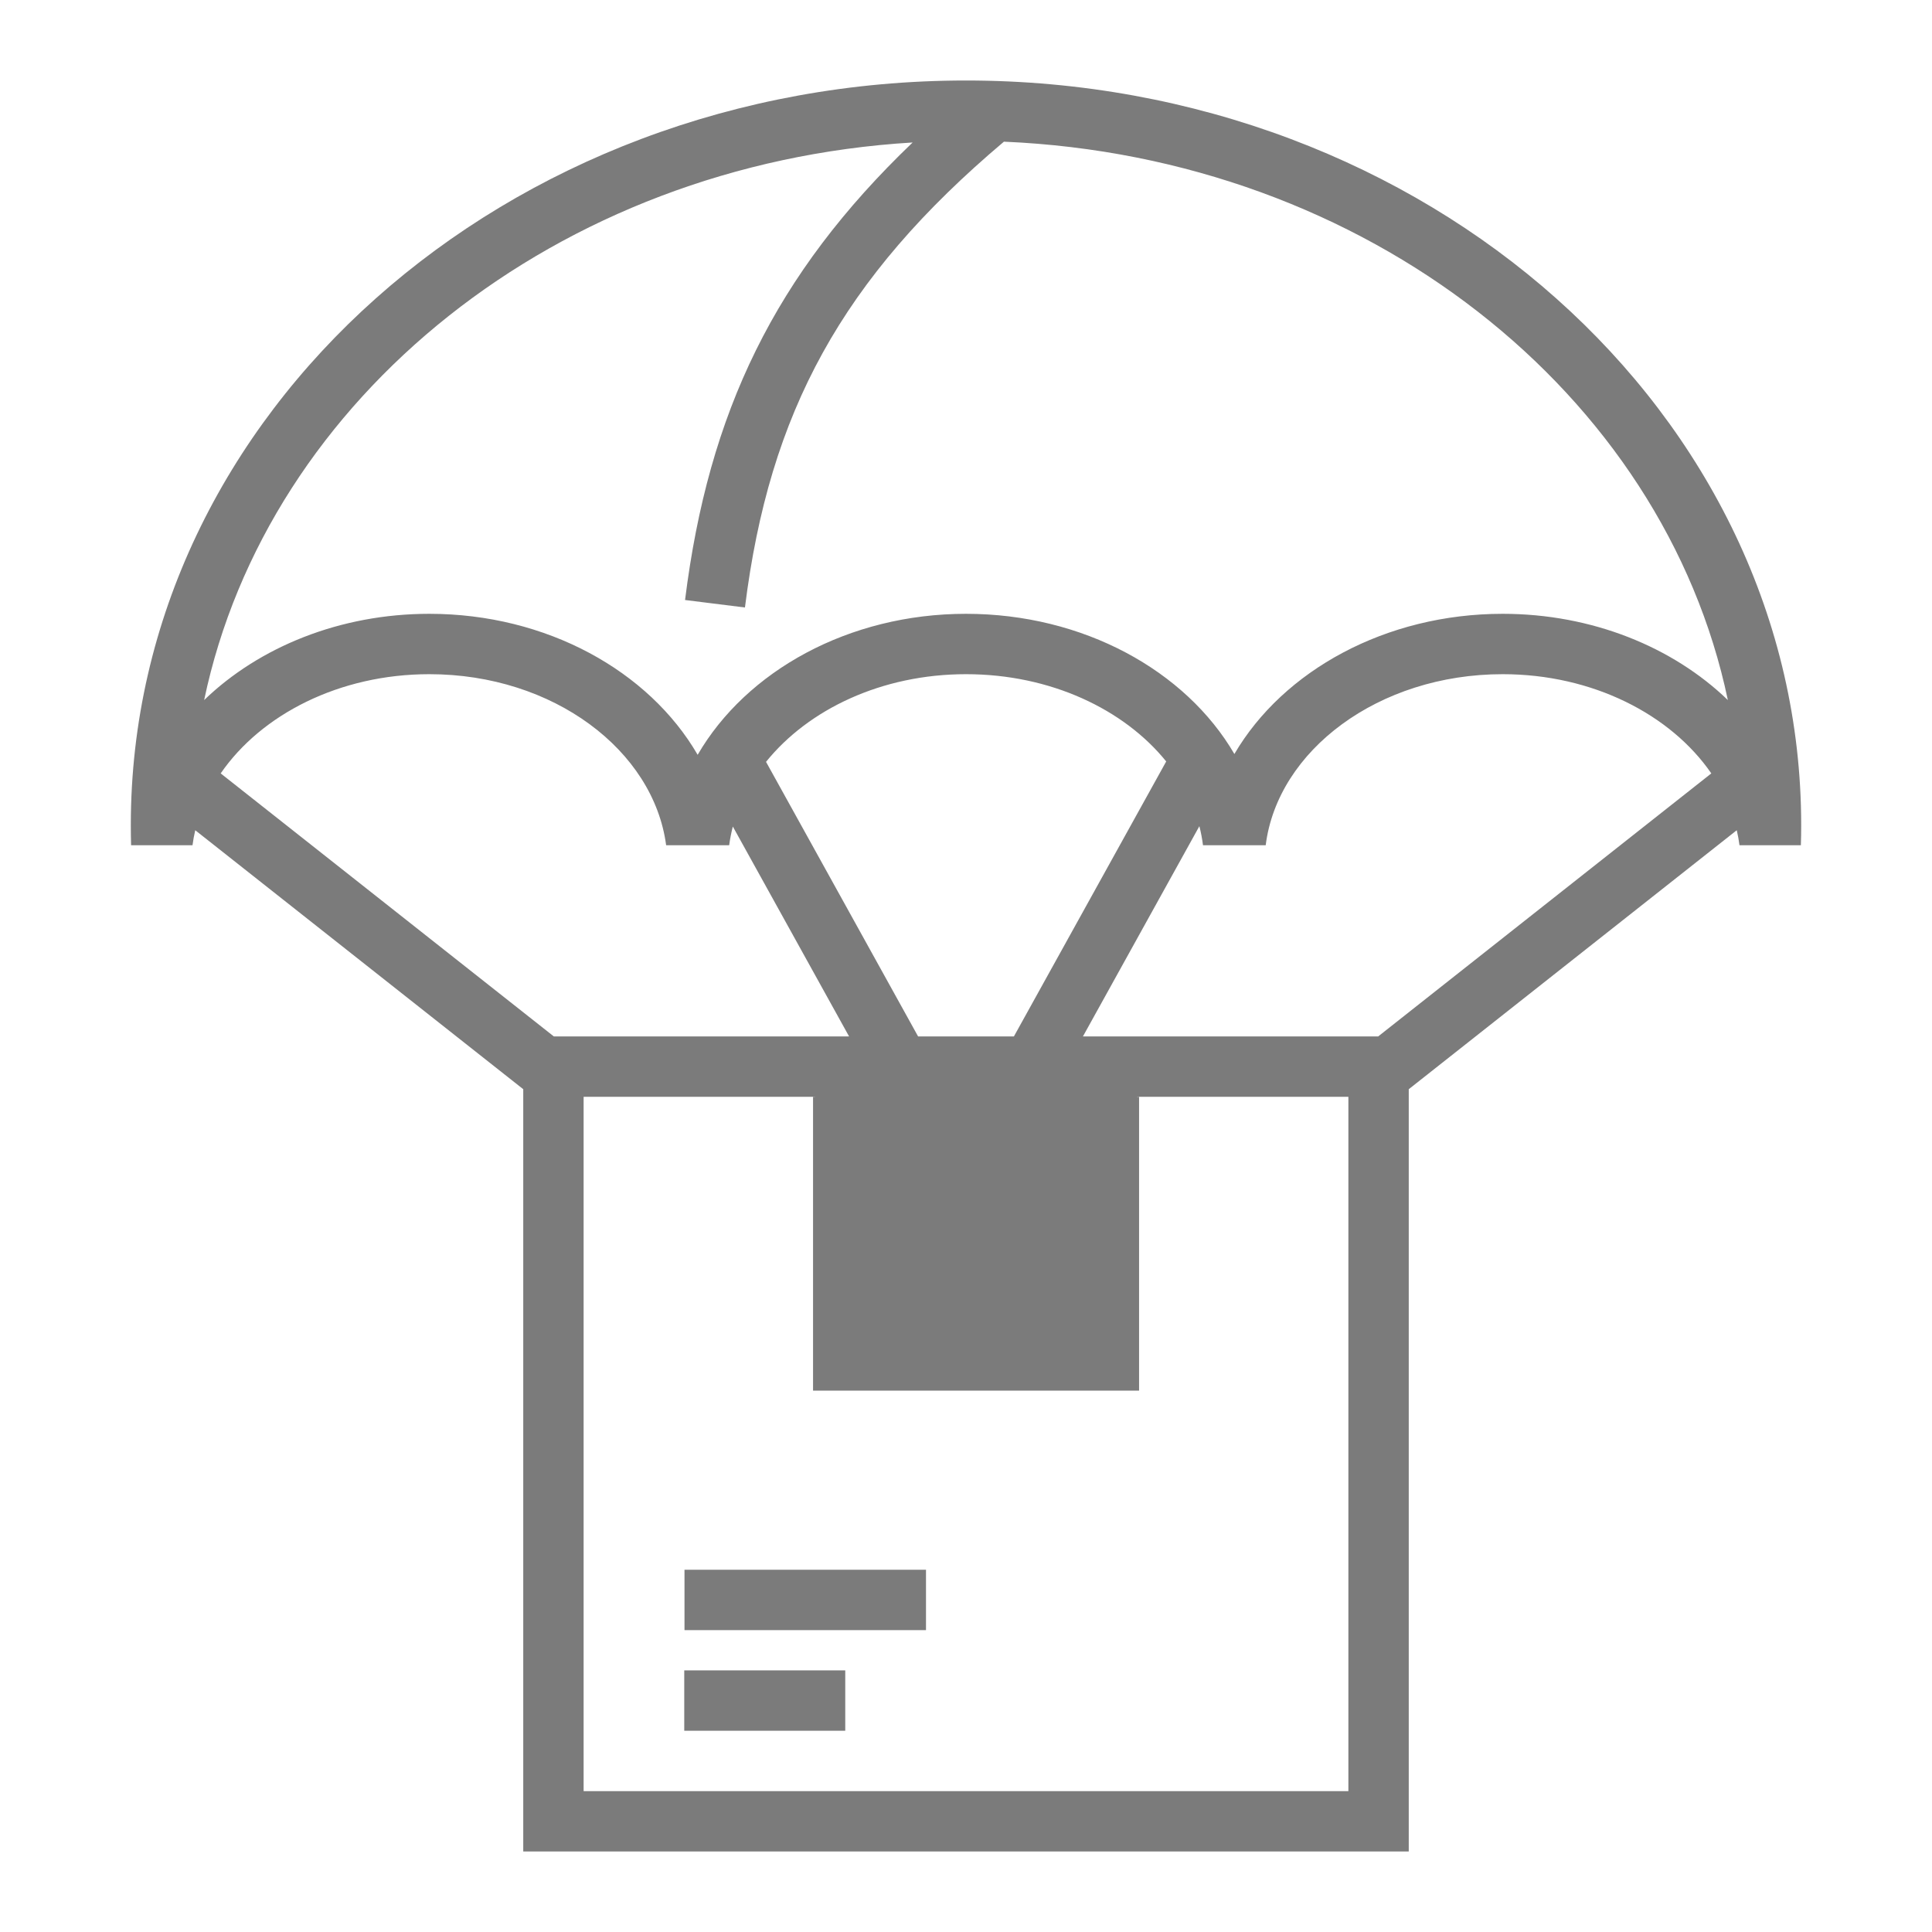
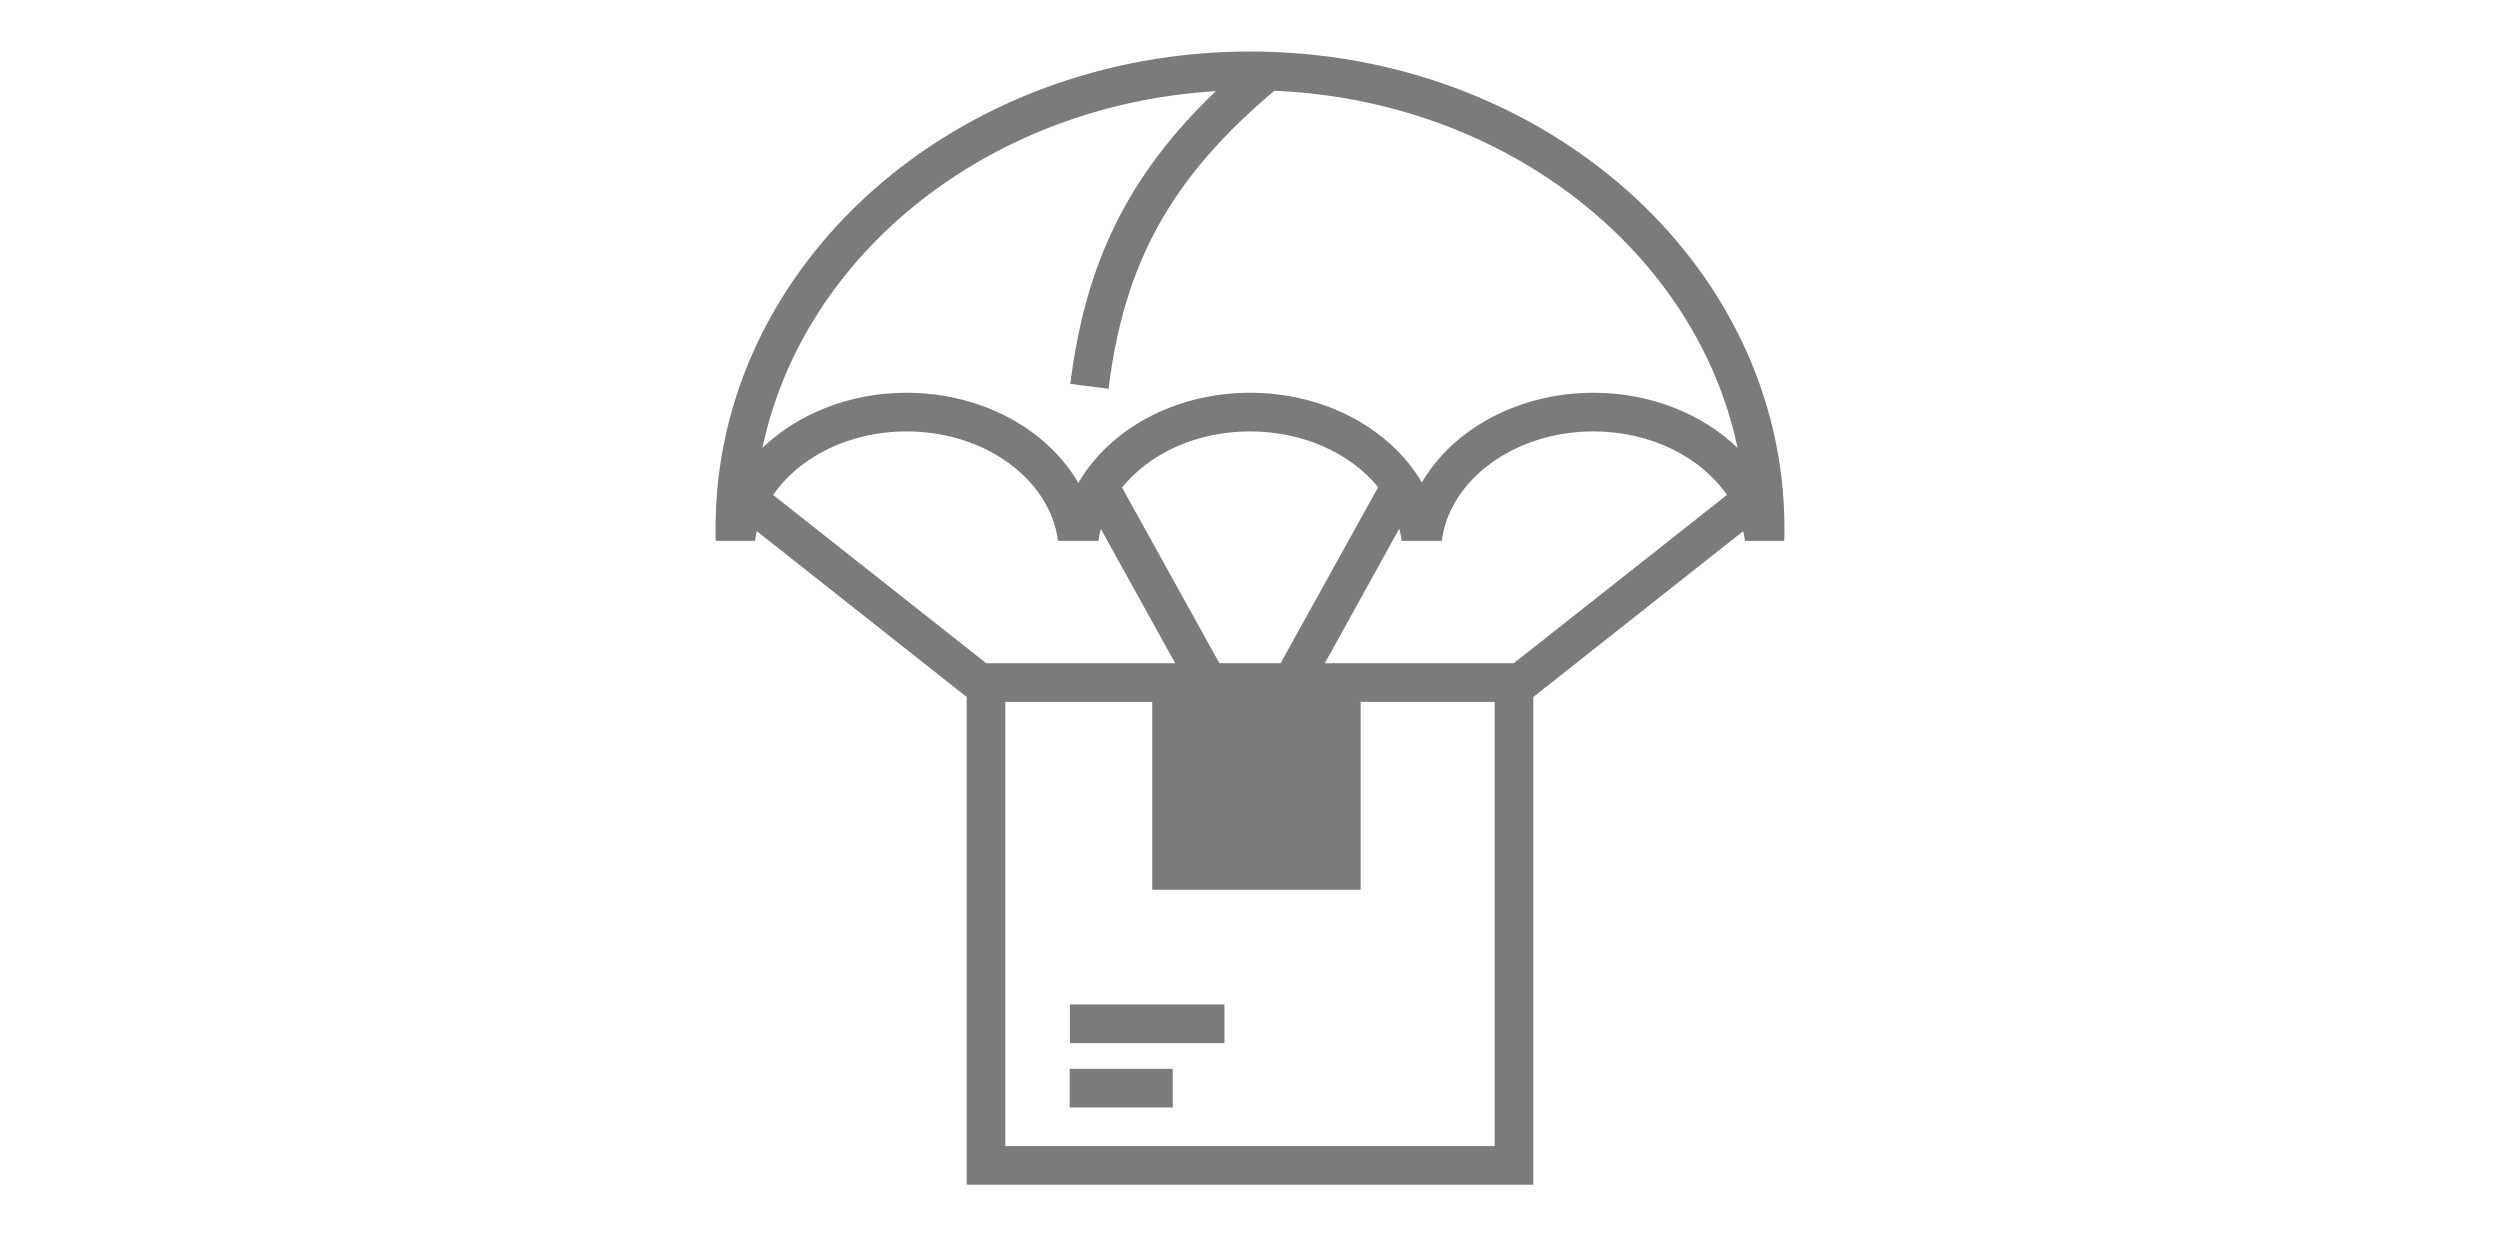
- <svg xmlns="http://www.w3.org/2000/svg" width="48" height="48" viewBox="0 0 48 48" fill="none">
-   <path d="M20.2 27.25H28.3V34.55H20.2V27.25Z" fill="#7B7B7B" />
-   <path d="M17 43H21V41.5H17V43Z" fill="#7B7B7B" />
-   <path d="M23.006 40.5H17.006V39H23.006V40.5Z" fill="#7B7B7B" />
-   <path fill-rule="evenodd" clip-rule="evenodd" d="M3.257 21H4.783C4.799 20.874 4.822 20.75 4.851 20.627L13 27.061V46H35V27.061L43.149 20.627C43.178 20.75 43.201 20.874 43.217 21H44.742C44.748 20.834 44.75 20.668 44.75 20.5C44.75 10.268 35.434 2 24 2C12.566 2 3.25 10.268 3.25 20.5C3.25 20.668 3.252 20.834 3.257 21ZM28.25 34.5V27.25H33.5V44.5H14.5V27.25H20.25V34.5H28.25ZM18.116 21H16.55C16.238 18.641 13.746 16.75 10.667 16.75C8.429 16.75 6.489 17.753 5.483 19.215L13.76 25.75H21.095L18.207 20.535C18.168 20.688 18.137 20.843 18.116 21ZM24 16.75C26.1 16.75 27.925 17.621 28.974 18.918L25.19 25.75H22.81L19.032 18.928C20.082 17.625 21.905 16.75 24 16.75ZM42.517 19.215C41.511 17.753 39.571 16.75 37.333 16.75C34.247 16.75 31.74 18.647 31.446 21H29.888C29.868 20.84 29.838 20.682 29.798 20.526L26.905 25.75H34.24L42.517 19.215ZM18.508 15.093C19.112 10.246 20.916 6.918 24.942 3.52C33.955 3.904 41.329 9.77 42.928 17.393C41.561 16.073 39.549 15.25 37.333 15.25C34.428 15.25 31.881 16.66 30.668 18.733C29.458 16.659 26.913 15.25 24 15.25C21.089 15.25 18.544 16.668 17.333 18.753C16.123 16.668 13.578 15.25 10.667 15.25C8.451 15.25 6.439 16.073 5.072 17.393C6.648 9.879 13.837 4.071 22.674 3.54C19.252 6.814 17.601 10.241 17.02 14.907L18.508 15.093Z" fill="#7B7B7B" />
+ <svg xmlns="http://www.w3.org/2000/svg" width="1820px" height="900px" viewBox="0 0 24 24" version="1.1">
+   <g id="surface1">
+     <path style=" stroke:none;fill-rule:nonzero;fill:rgb(48.235%,48.235%,48.235%);fill-opacity:1;" d="M 10.102 13.625 L 14.148 13.625 L 14.148 17.273 L 10.102 17.273 Z M 10.102 13.625 " />
+     <path style=" stroke:none;fill-rule:nonzero;fill:rgb(48.235%,48.235%,48.235%);fill-opacity:1;" d="M 8.5 21.5 L 10.5 21.5 L 10.5 20.75 L 8.5 20.75 Z M 8.5 21.5 " />
+     <path style=" stroke:none;fill-rule:nonzero;fill:rgb(48.235%,48.235%,48.235%);fill-opacity:1;" d="M 11.504 20.25 L 8.504 20.25 L 8.504 19.5 L 11.504 19.5 Z M 11.504 20.25 " />
+     <path style=" stroke:none;fill-rule:evenodd;fill:rgb(48.235%,48.235%,48.235%);fill-opacity:1;" d="M 1.629 10.5 L 2.391 10.5 C 2.398 10.438 2.41 10.375 2.426 10.312 L 6.5 13.531 L 6.5 23 L 17.5 23 L 17.5 13.531 L 21.574 10.312 C 21.59 10.375 21.602 10.438 21.609 10.5 L 22.371 10.5 C 22.375 10.418 22.375 10.332 22.375 10.25 C 22.375 5.133 17.719 1 12 1 C 6.281 1 1.625 5.133 1.625 10.25 C 1.625 10.332 1.625 10.418 1.629 10.5 Z M 14.125 17.25 L 14.125 13.625 L 16.75 13.625 L 16.75 22.25 L 7.25 22.25 L 7.25 13.625 L 10.125 13.625 L 10.125 17.25 Z M 9.059 10.5 L 8.273 10.5 C 8.121 9.32 6.871 8.375 5.332 8.375 C 4.215 8.375 3.246 8.875 2.742 9.609 L 6.879 12.875 L 10.547 12.875 L 9.105 10.27 C 9.082 10.344 9.07 10.422 9.059 10.5 Z M 12 8.375 C 13.051 8.375 13.961 8.812 14.488 9.457 L 12.594 12.875 L 11.406 12.875 L 9.516 9.465 C 10.039 8.812 10.953 8.375 12 8.375 Z M 21.258 9.609 C 20.754 8.875 19.785 8.375 18.668 8.375 C 17.125 8.375 15.871 9.324 15.723 10.5 L 14.945 10.5 C 14.934 10.418 14.918 10.34 14.898 10.262 L 13.453 12.875 L 17.121 12.875 Z M 9.254 7.547 C 9.555 5.121 10.457 3.457 12.473 1.762 C 16.977 1.953 20.664 4.887 21.465 8.695 C 20.781 8.035 19.773 7.625 18.668 7.625 C 17.215 7.625 15.941 8.328 15.336 9.367 C 14.73 8.328 13.457 7.625 12 7.625 C 10.543 7.625 9.273 8.332 8.668 9.375 C 8.062 8.332 6.789 7.625 5.332 7.625 C 4.227 7.625 3.219 8.035 2.535 8.695 C 3.324 4.938 6.918 2.035 11.336 1.77 C 9.625 3.406 8.801 5.121 8.512 7.453 Z M 9.254 7.547 " />
+   </g>
</svg>
